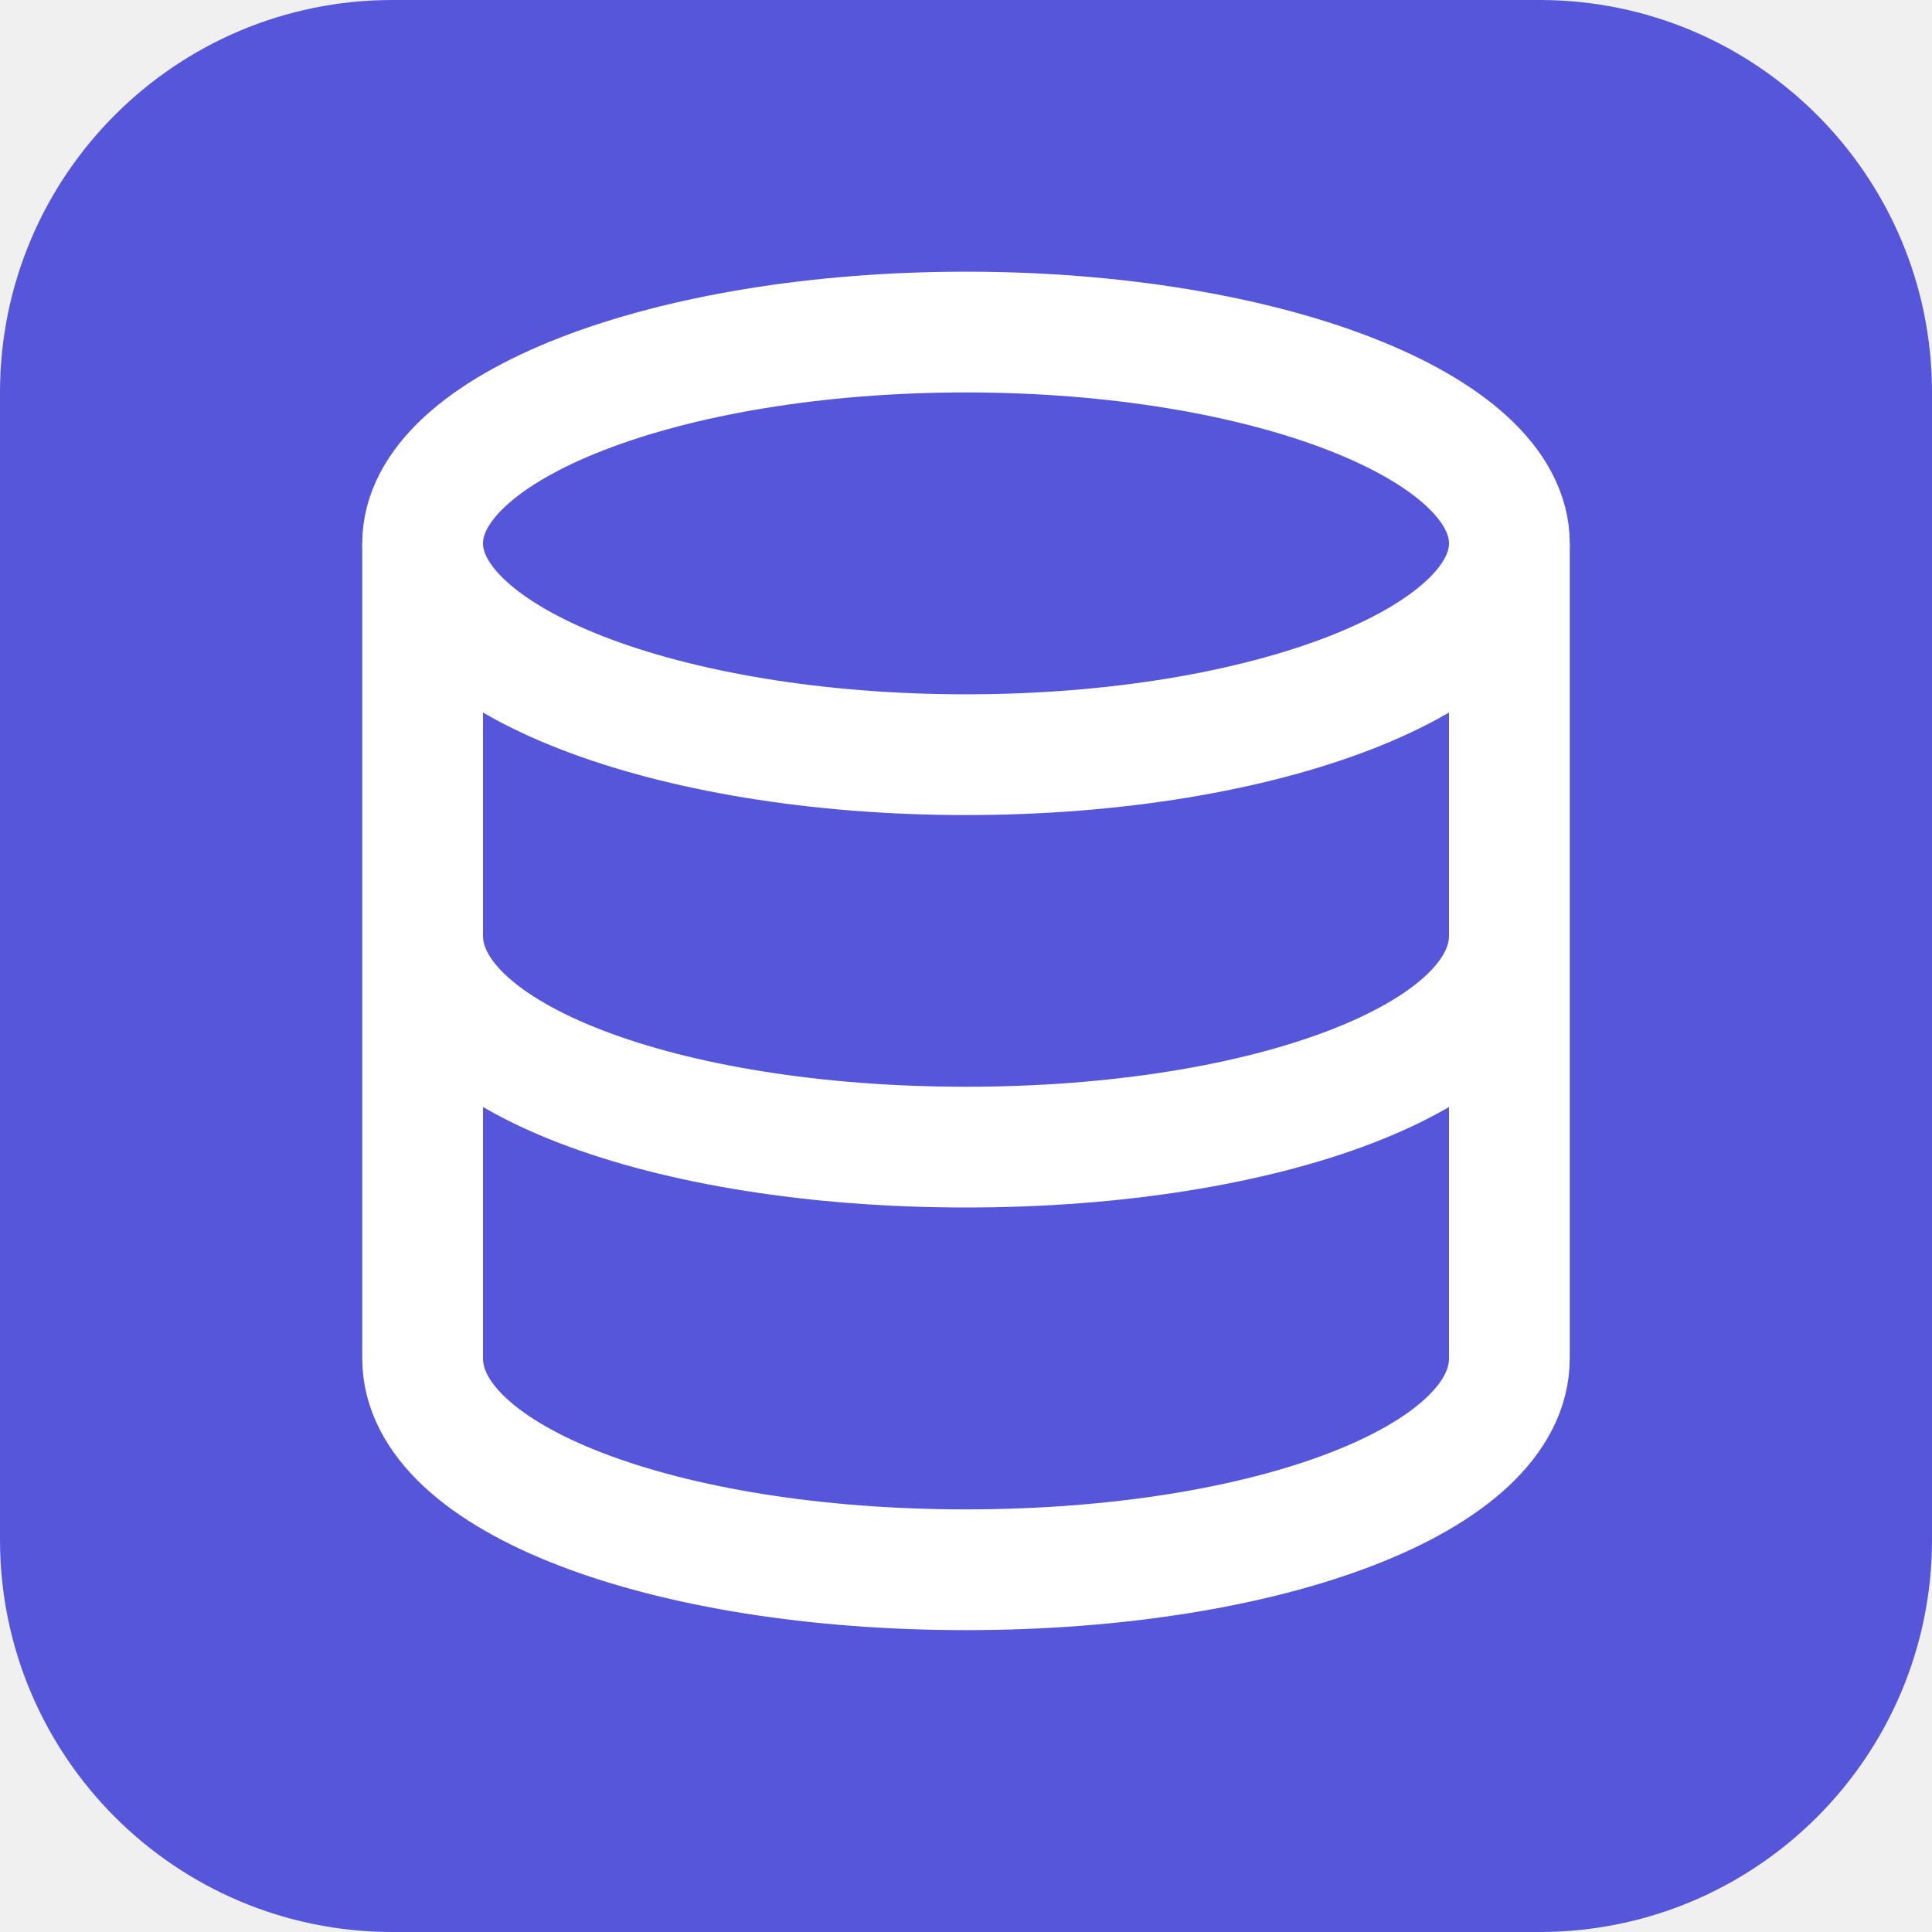
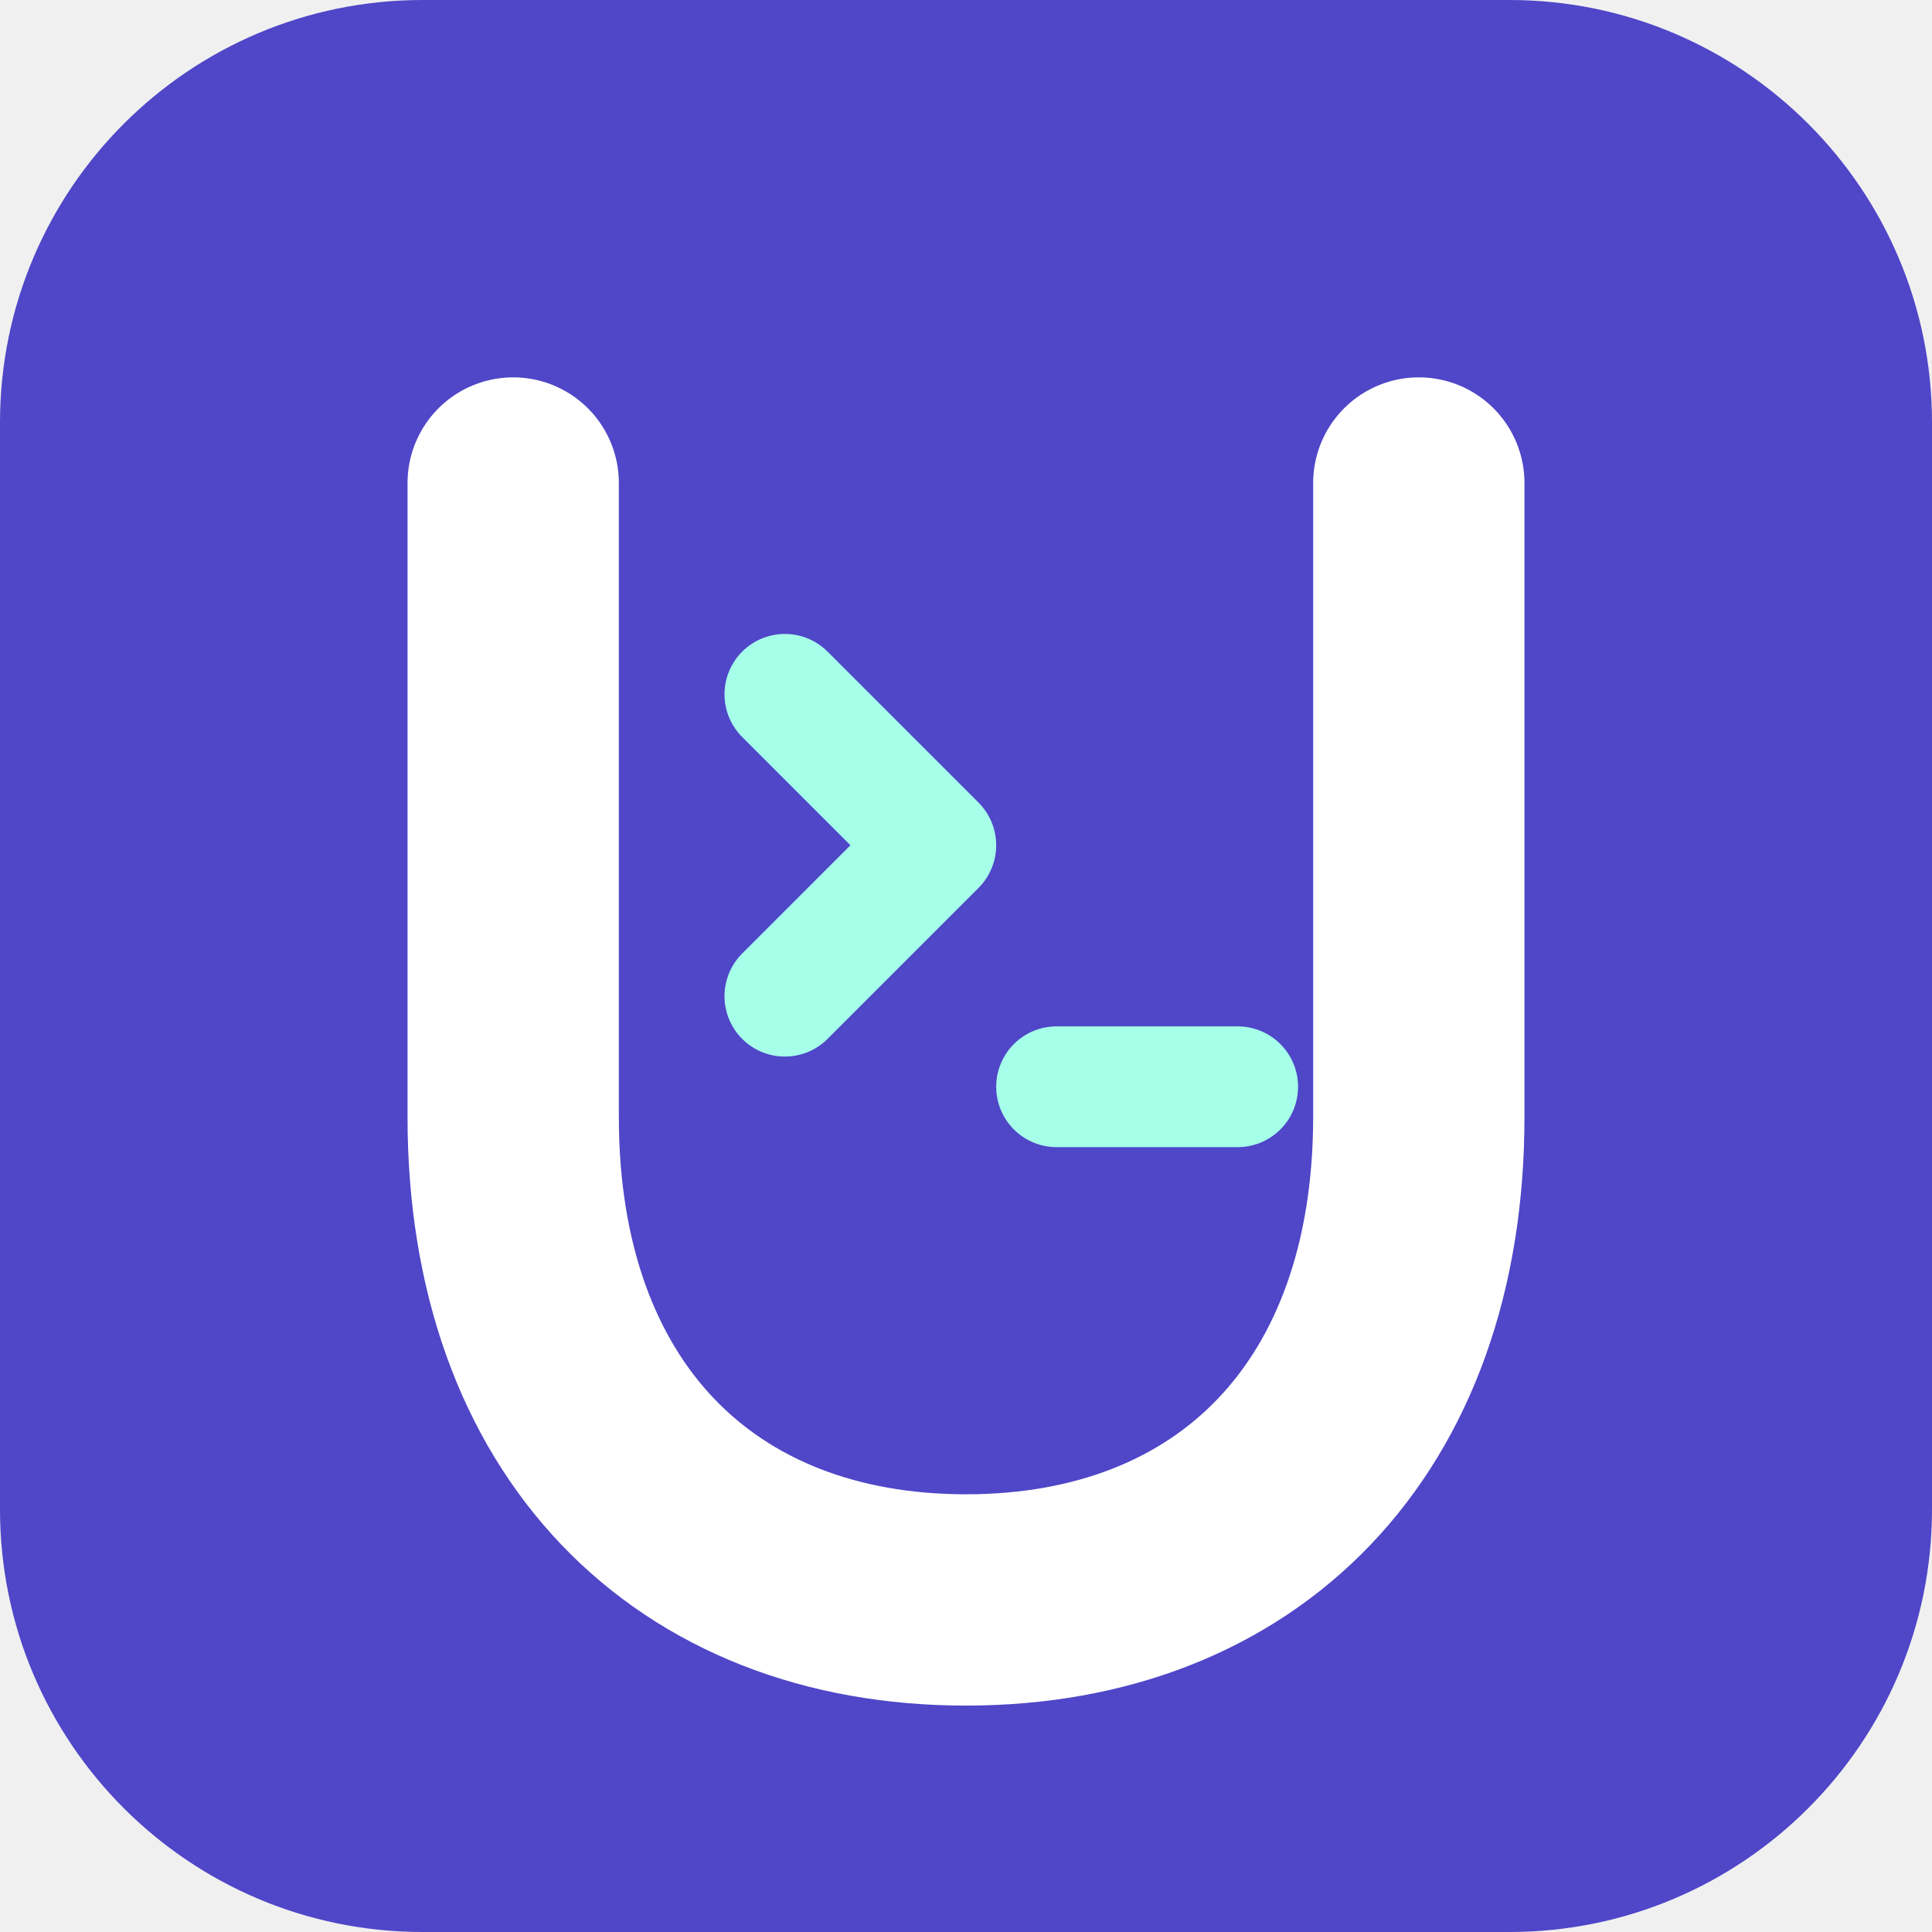
- <svg xmlns="http://www.w3.org/2000/svg" viewBox="0 0 64 64">
-   <rect width="64" height="64" rx="13" fill="#5556d9" />
-   <ellipse cx="32" cy="18" rx="18" ry="7" fill="none" stroke="#fff" stroke-width="4" />
-   <path d="M14 18v27c0 4 8 7 18 7s18-3 18-7V18M14 31c0 4 8 7 18 7s18-3 18-7" fill="none" stroke="#fff" stroke-width="4" />
+ <svg xmlns="http://www.w3.org/2000/svg" viewBox="0 0 64 64" role="img" aria-label="UIT-SQL">
+   <rect width="64" height="64" rx="14" fill="#4F46C8" />
+   <path d="M17 16v21c0 10 6 16 15 16s15-6 15-16V16" fill="none" stroke="#FFF" stroke-width="7" stroke-linecap="round" stroke-linejoin="round" />
+   <path d="m26 23 5 5-5 5M35 36h6" fill="none" stroke="#A6FFE9" stroke-width="4" stroke-linecap="round" stroke-linejoin="round" />
</svg>
